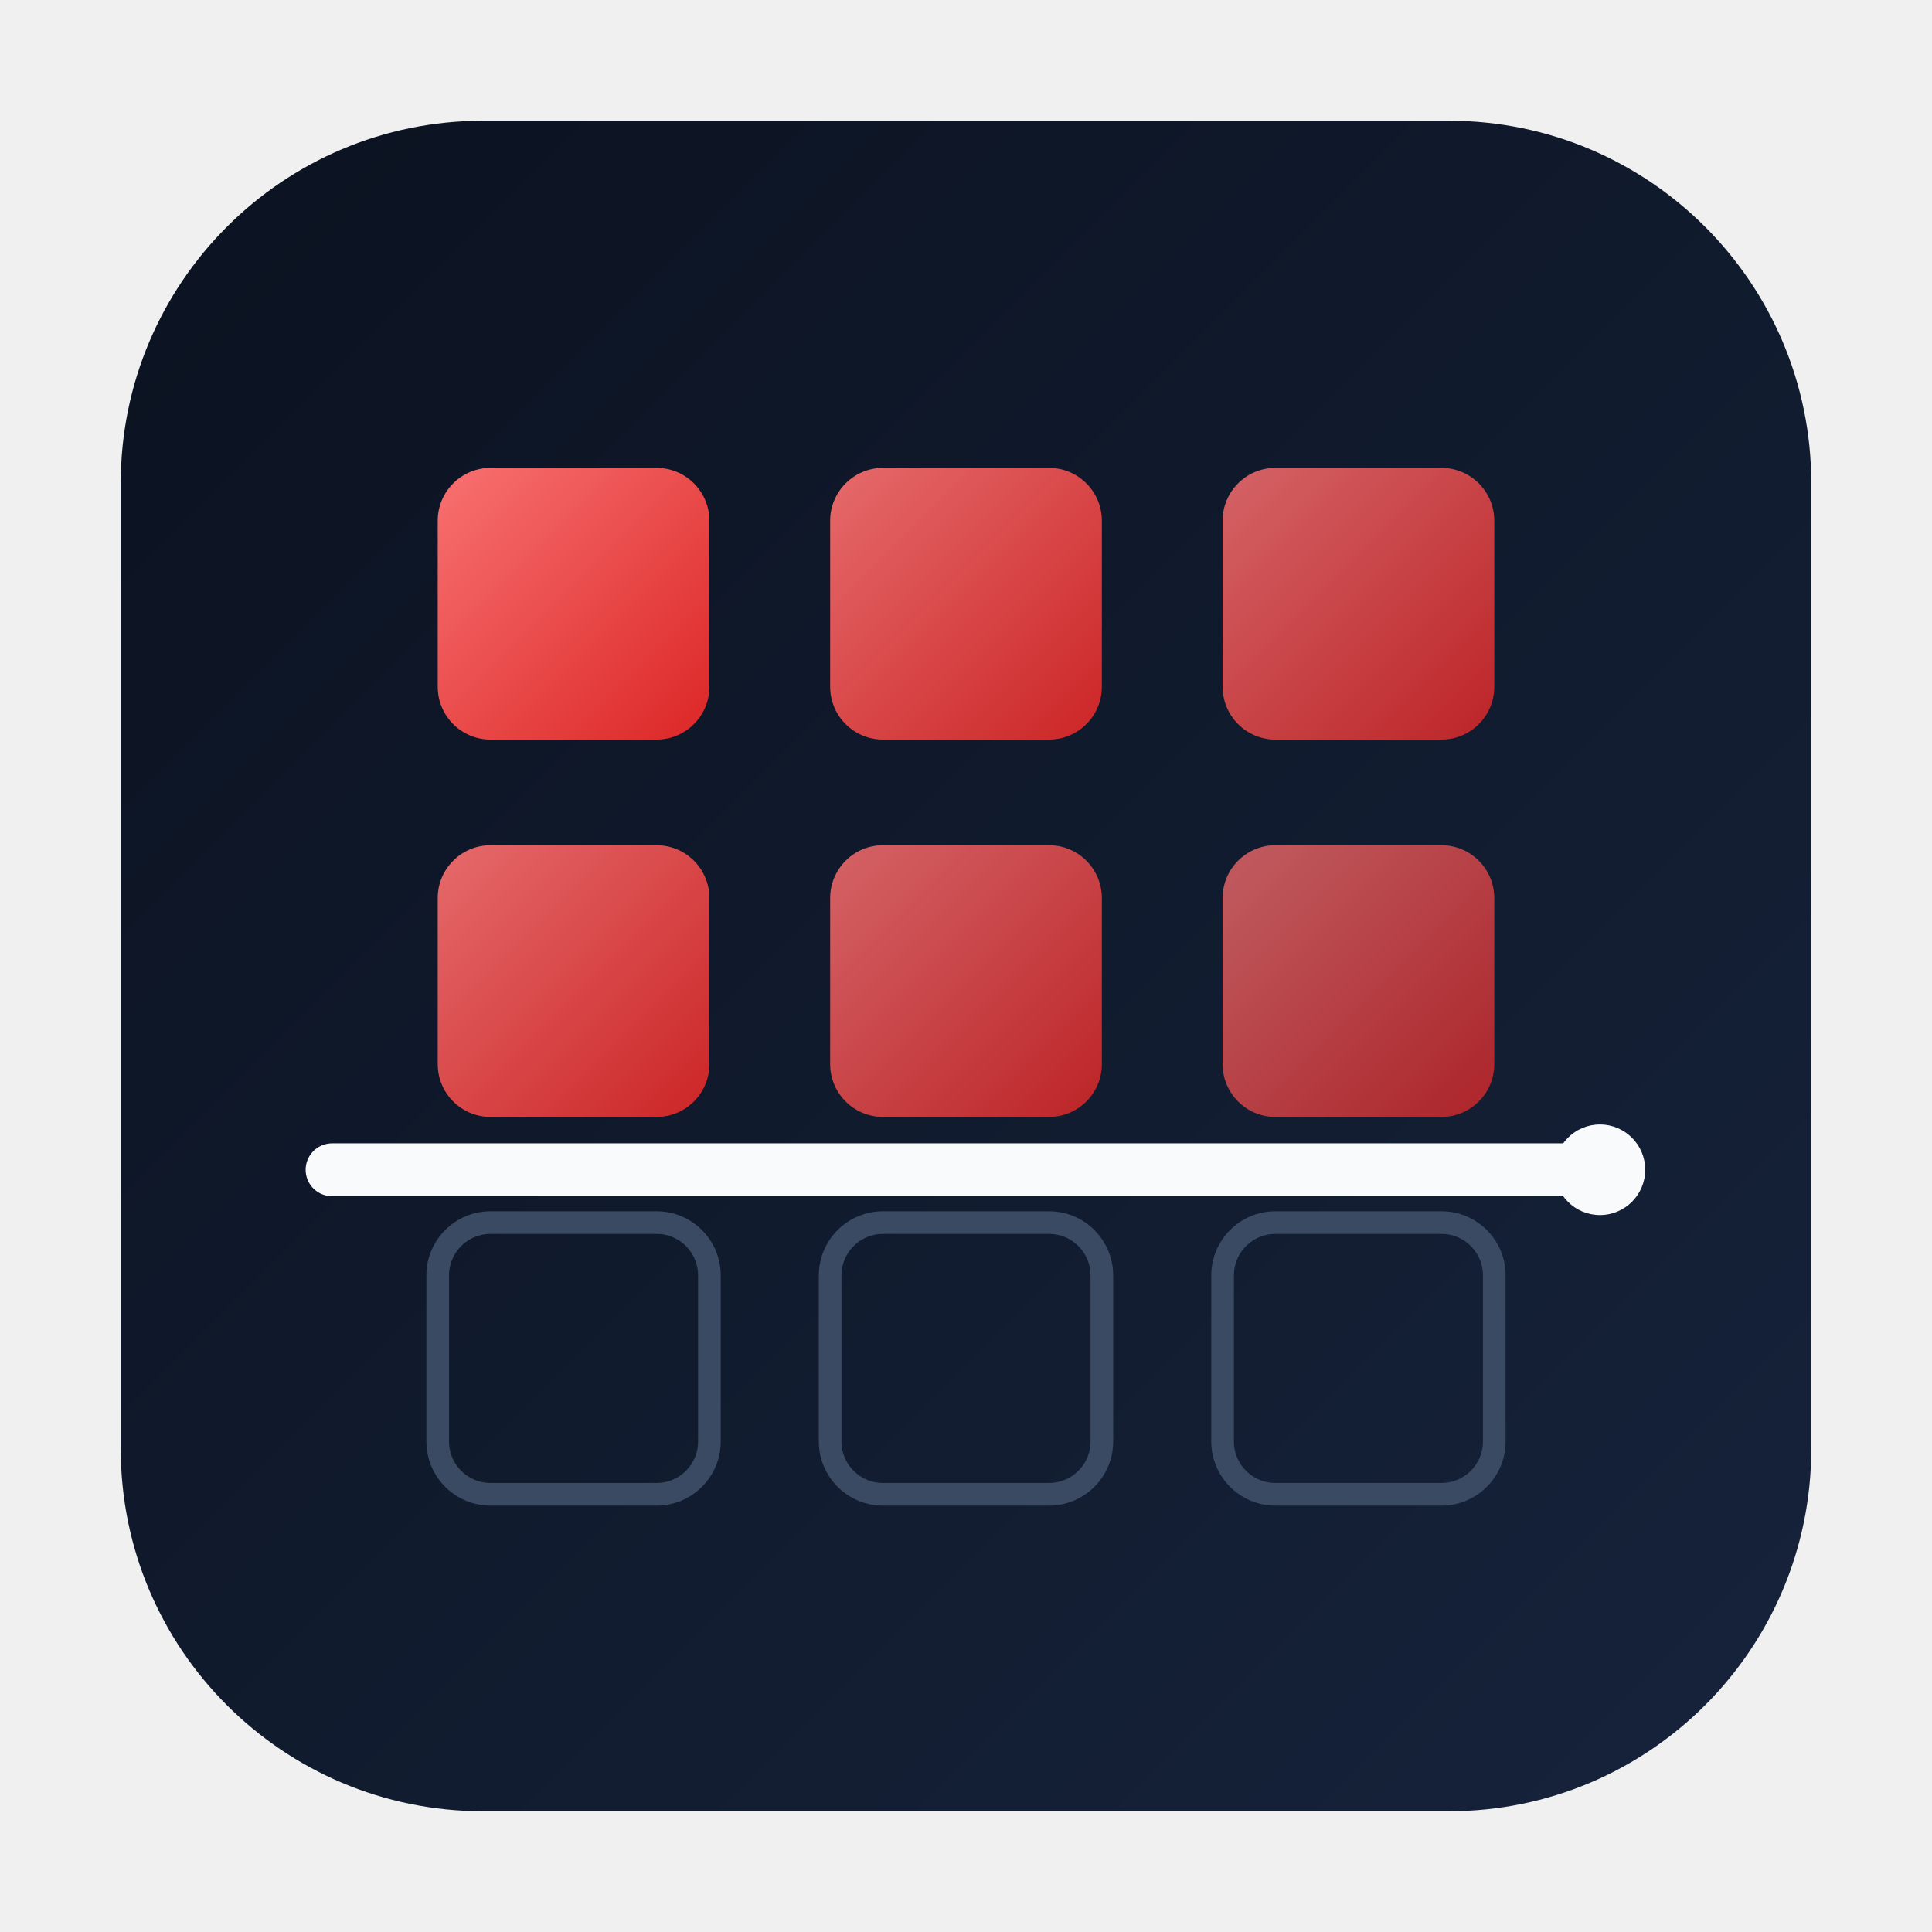
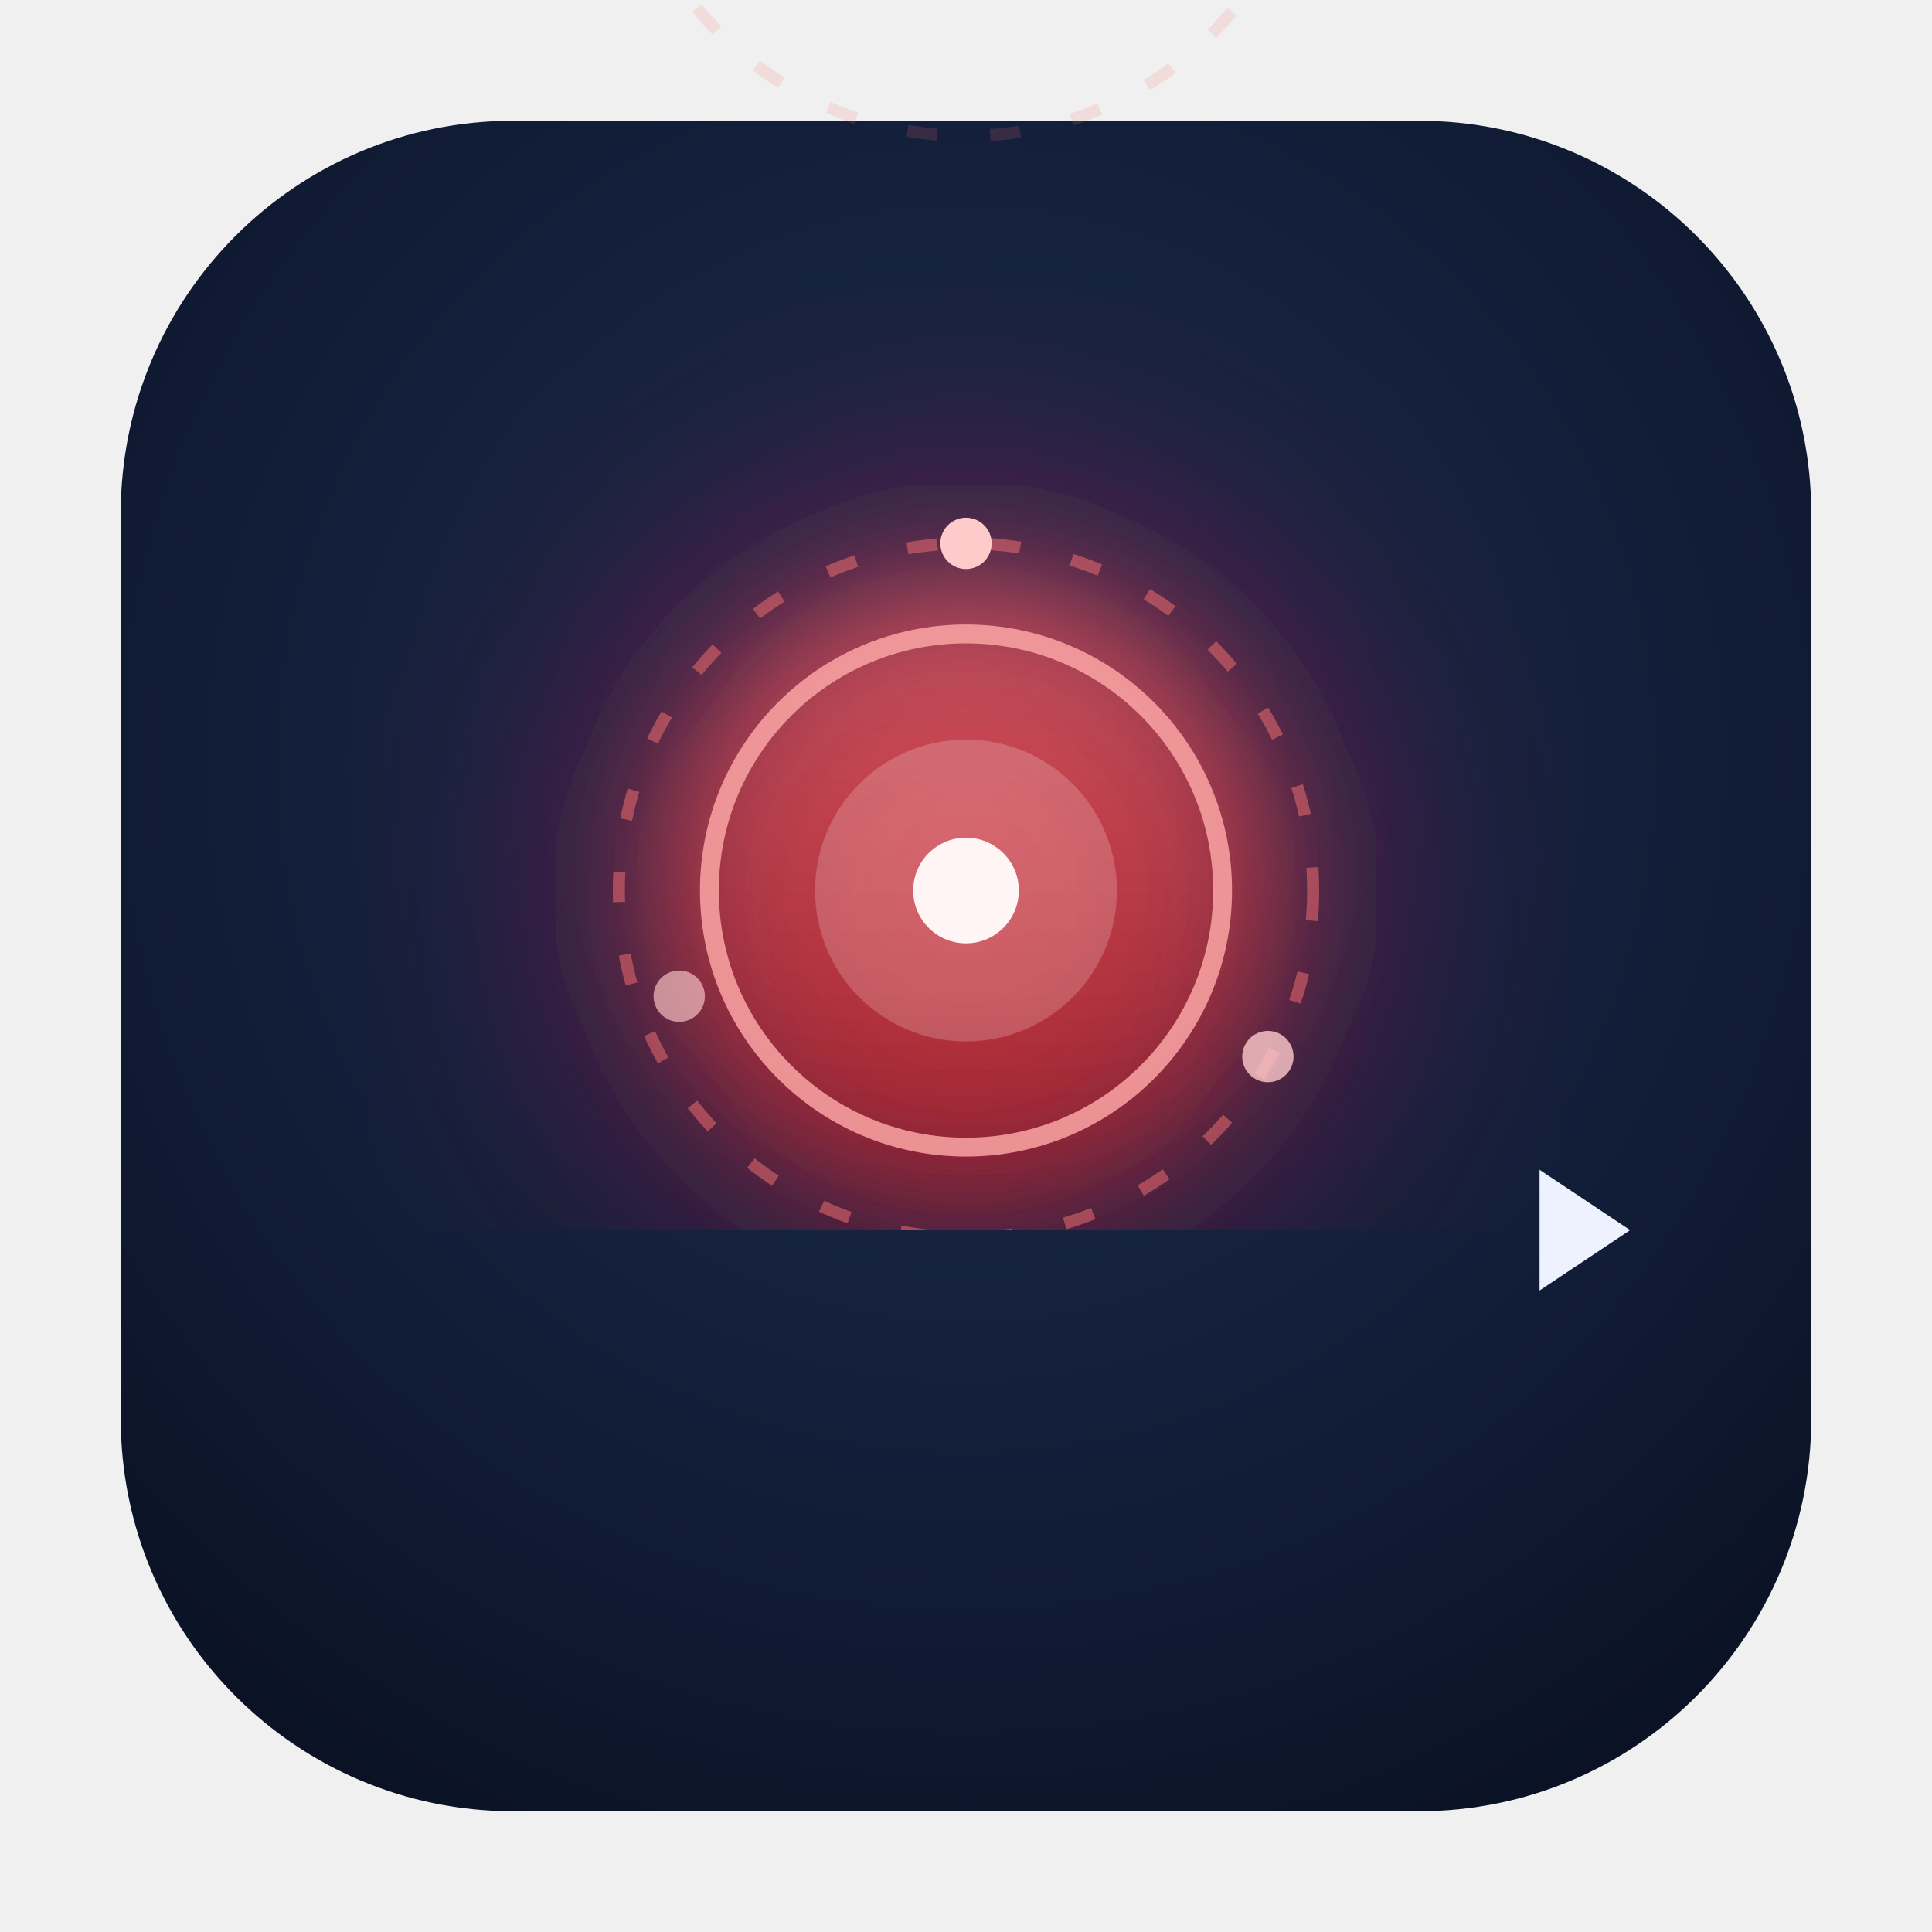
<svg xmlns="http://www.w3.org/2000/svg" viewBox="0 0 256 256" width="256" height="256">
  <defs>
-     <linearGradient id="bg" x1="0" y1="0" x2="1" y2="1">
-       <stop offset="0" stop-color="#0B1220" />
-       <stop offset="1" stop-color="#16233B" />
+     <radialGradient id="bg" cx="0.5" cy="0.38" r="0.85">
+       <stop offset="0" stop-color="#1D2C4F" />
+       <stop offset="0.55" stop-color="#111C36" />
+       <stop offset="1" stop-color="#070C1A" />
+     </radialGradient>
+     <radialGradient id="glow" cx="0.5" cy="0.5" r="0.5">
+       <stop offset="0" stop-color="#FF5252" stop-opacity="0.9" />
+       <stop offset="0.6" stop-color="#E11D48" stop-opacity="0.35" />
+       <stop offset="1" stop-color="#E11D48" stop-opacity="0" />
+     </radialGradient>
+     <linearGradient id="core" x1="0" y1="0" x2="0" y2="1">
+       <stop offset="0" stop-color="#FF6B6B" />
+       <stop offset="1" stop-color="#B91C1C" />
    </linearGradient>
-     <linearGradient id="red" x1="0" y1="0" x2="1" y2="1">
-       <stop offset="0" stop-color="#F87171" />
-       <stop offset="1" stop-color="#DC2626" />
+     <linearGradient id="blade" x1="0" y1="0" x2="1" y2="0">
+       <stop offset="0" stop-color="#FFFFFF" />
+       <stop offset="1" stop-color="#A5B4FC" />
    </linearGradient>
+     <filter id="soft" x="-40%" y="-40%" width="180%" height="180%">
+       <feGaussianBlur stdDeviation="7" />
+     </filter>
+     <filter id="soft2" x="-60%" y="-60%" width="220%" height="220%">
+       <feGaussianBlur stdDeviation="14" />
+     </filter>
+     <mask id="cut">
+       <rect x="0" y="0" width="256" height="256" fill="white" />
+       <rect x="0" y="163" width="256" height="93" fill="black" />
+     </mask>
  </defs>
-   <rect x="16" y="16" width="224" height="224" rx="48" fill="url(#bg)" />
-   <g>
-     <rect x="58" y="62" width="36" height="36" rx="7" fill="url(#red)" />
-     <rect x="110" y="62" width="36" height="36" rx="7" fill="url(#red)" opacity="0.92" />
-     <rect x="162" y="62" width="36" height="36" rx="7" fill="url(#red)" opacity="0.84" />
-     <rect x="58" y="112" width="36" height="36" rx="7" fill="url(#red)" opacity="0.92" />
-     <rect x="110" y="112" width="36" height="36" rx="7" fill="url(#red)" opacity="0.84" />
-     <rect x="162" y="112" width="36" height="36" rx="7" fill="url(#red)" opacity="0.76" />
+   <rect x="16" y="16" width="224" height="224" rx="52" fill="url(#bg)" />
+   <g mask="url(#cut)">
+     <circle cx="128" cy="118" r="66" fill="url(#glow)" filter="url(#soft2)" />
+     <circle cx="128" cy="118" r="40" fill="url(#core)" filter="url(#soft)" opacity="0.55" />
+     <circle cx="128" cy="118" r="34" fill="none" stroke="#FCA5A5" stroke-width="2.5" opacity="0.85" />
+     <circle cx="128" cy="118" r="46" fill="none" stroke="#F87171" stroke-width="1.6" opacity="0.5" stroke-dasharray="4 7" />
+     <circle cx="128" cy="118" r="20" fill="#FEE2E2" opacity="0.22" />
+     <circle cx="128" cy="118" r="7" fill="#FFF5F5" />
+     <circle cx="128" cy="72" r="3.4" fill="#FECACA" />
+     <circle cx="168" cy="140" r="3.4" fill="#FECACA" opacity="0.8" />
+     <circle cx="90" cy="132" r="3.4" fill="#FECACA" opacity="0.65" />
  </g>
-   <g fill="none" stroke="#3B4A63" stroke-width="3">
-     <rect x="58" y="162" width="36" height="36" rx="7" />
-     <rect x="110" y="162" width="36" height="36" rx="7" />
-     <rect x="162" y="162" width="36" height="36" rx="7" />
+   <g opacity="0.16" mask="url(#cut)" transform="translate(0,90) scale(1,-1)">
+     <circle cx="128" cy="118" r="46" fill="none" stroke="#F87171" stroke-width="1.6" stroke-dasharray="4 7" />
  </g>
-   <line x1="44" y1="155" x2="212" y2="155" stroke="#F8FAFC" stroke-width="7" stroke-linecap="round" />
-   <circle cx="212" cy="155" r="6" fill="#F8FAFC" />
+   <line x1="40" y1="163" x2="216" y2="163" stroke="#E0E7FF" stroke-width="10" stroke-linecap="round" filter="url(#soft)" opacity="0.9" />
+   <line x1="40" y1="163" x2="216" y2="163" stroke="url(#blade)" stroke-width="5" stroke-linecap="round" />
+   <path d="M216 163 L204 155 L204 171 Z" fill="#EEF2FF" />
</svg>
